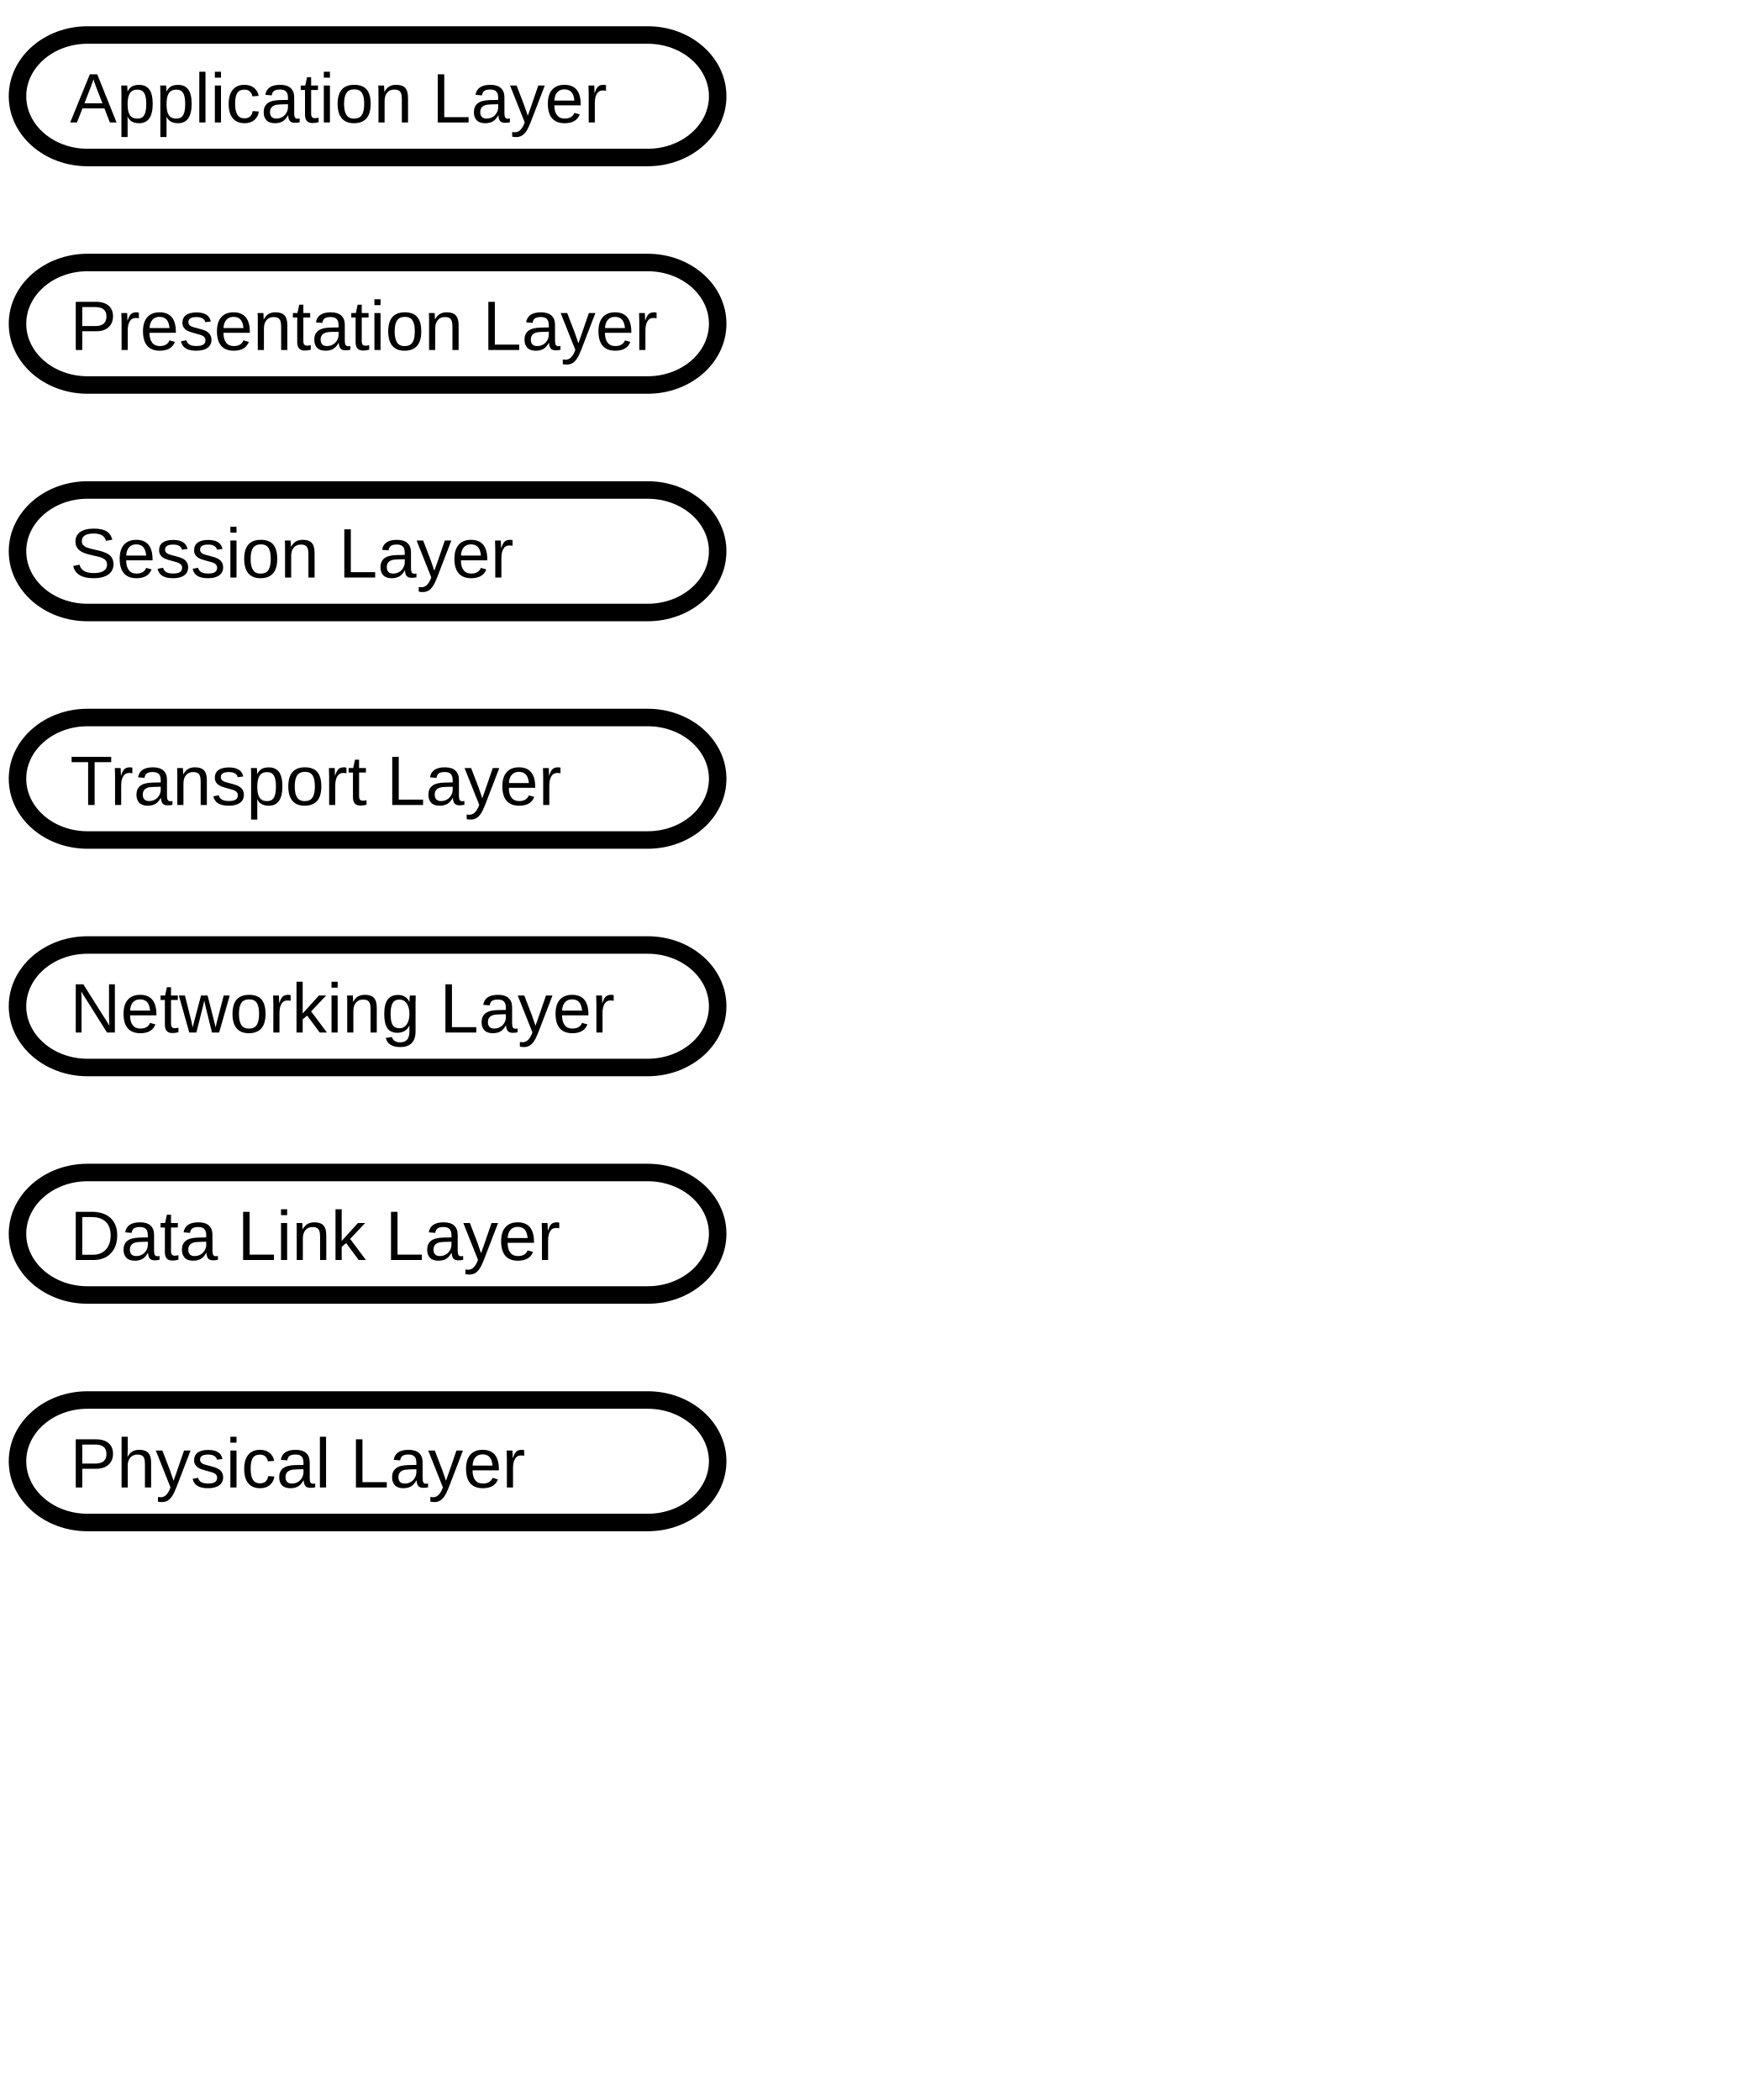
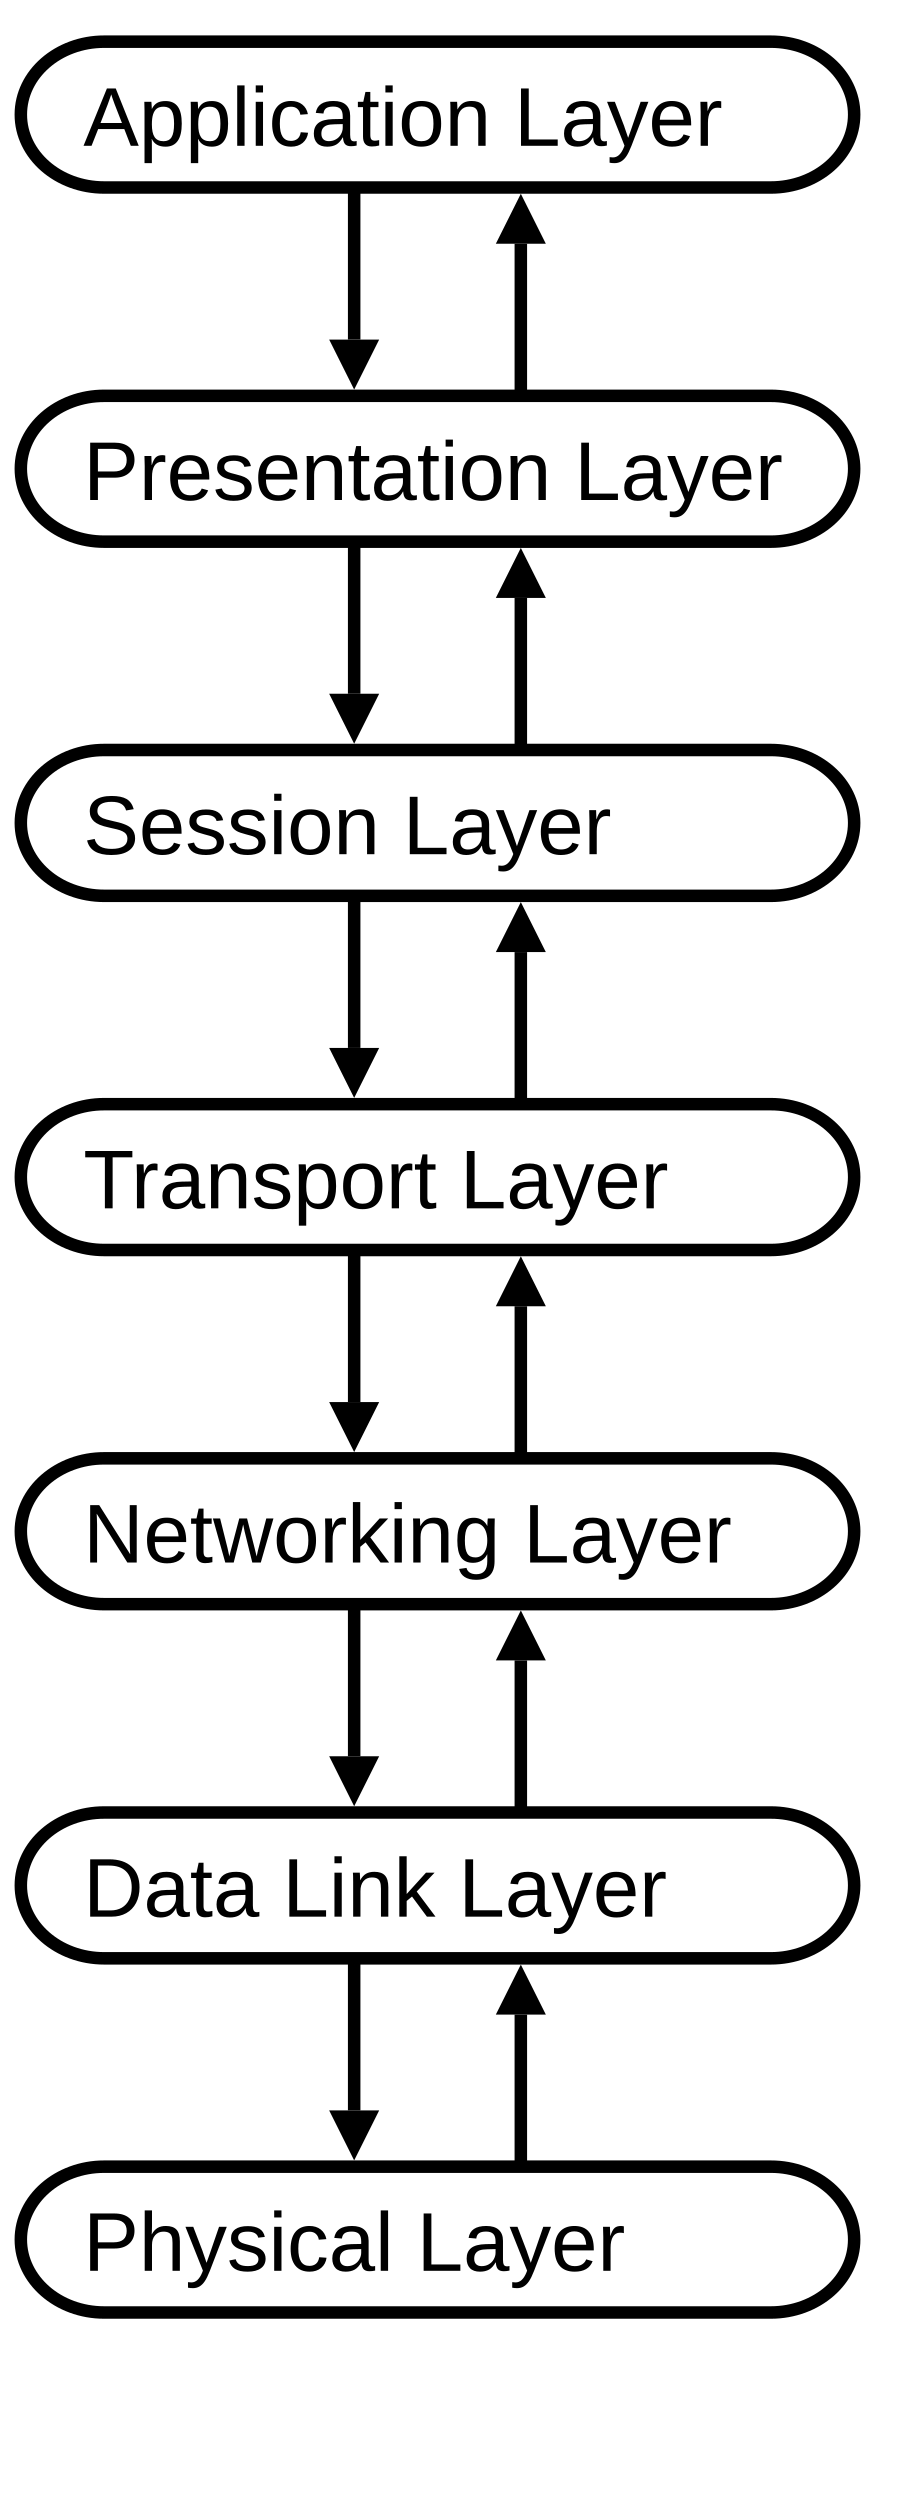
- <svg xmlns="http://www.w3.org/2000/svg" width="500" height="600" id="svg2" version="1.1">
+ <svg xmlns="http://www.w3.org/2000/svg" width="220" height="600" id="svg2" version="1.1">
  <style>
.my_style { font: 20px "Arial", Serif; }
</style>
-   <rect x="5" y="10" rx="20" ry="20" width="200" height="35" style="fill:None;stroke:black;stroke-width:5;" />
+   <defs>
+     <marker id="arrow" markerWidth="4" markerHeight="4" refX="0" refY="2.0" orient="auto" markerUnits="strokeWidth">
+       <path d="M0,0 V4 L4,2.0 z" fill="black" />
+     </marker>
+   </defs>
+   <rect x="5" y="10" rx="20" ry="20" width="200" height="35" style="fill:None;stroke:black;stroke-width:3;" />
  <text x="20" y="35" class="my_style">Application Layer</text>
-   <rect x="5" y="75" rx="20" ry="20" width="200" height="35" style="fill:None;stroke:black;stroke-width:5;" />
-   <text x="20" y="100" class="my_style">Presentation Layer</text>
-   <rect x="5" y="140" rx="20" ry="20" width="200" height="35" style="fill:None;stroke:black;stroke-width:5;" />
-   <text x="20" y="165" class="my_style">Session Layer</text>
-   <rect x="5" y="205" rx="20" ry="20" width="200" height="35" style="fill:None;stroke:black;stroke-width:5;" />
-   <text x="20" y="230" class="my_style">Transport Layer</text>
-   <rect x="5" y="270" rx="20" ry="20" width="200" height="35" style="fill:None;stroke:black;stroke-width:5;" />
-   <text x="20" y="295" class="my_style">Networking Layer</text>
-   <rect x="5" y="335" rx="20" ry="20" width="200" height="35" style="fill:None;stroke:black;stroke-width:5;" />
-   <text x="20" y="360" class="my_style">Data Link Layer</text>
-   <rect x="5" y="400" rx="20" ry="20" width="200" height="35" style="fill:None;stroke:black;stroke-width:5;" />
-   <text x="20" y="425" class="my_style">Physical Layer</text>
+   <rect x="5" y="95" rx="20" ry="20" width="200" height="35" style="fill:None;stroke:black;stroke-width:3;" />
+   <text x="20" y="120" class="my_style">Presentation Layer</text>
+   <line x1="125.0" y1="95" x2="125.0" y2="58.5" style="stroke:black;stroke-width:3" marker-end="url(#arrow)" />
+   <line x1="85.0" y1="45" x2="85.0" y2="81.5" style="stroke:black;stroke-width:3" marker-end="url(#arrow)" />
+   <rect x="5" y="180" rx="20" ry="20" width="200" height="35" style="fill:None;stroke:black;stroke-width:3;" />
+   <text x="20" y="205" class="my_style">Session Layer</text>
+   <line x1="125.0" y1="180" x2="125.0" y2="143.5" style="stroke:black;stroke-width:3" marker-end="url(#arrow)" />
+   <line x1="85.0" y1="130" x2="85.0" y2="166.5" style="stroke:black;stroke-width:3" marker-end="url(#arrow)" />
+   <rect x="5" y="265" rx="20" ry="20" width="200" height="35" style="fill:None;stroke:black;stroke-width:3;" />
+   <text x="20" y="290" class="my_style">Transport Layer</text>
+   <line x1="125.0" y1="265" x2="125.0" y2="228.5" style="stroke:black;stroke-width:3" marker-end="url(#arrow)" />
+   <line x1="85.0" y1="215" x2="85.0" y2="251.5" style="stroke:black;stroke-width:3" marker-end="url(#arrow)" />
+   <rect x="5" y="350" rx="20" ry="20" width="200" height="35" style="fill:None;stroke:black;stroke-width:3;" />
+   <text x="20" y="375" class="my_style">Networking Layer</text>
+   <line x1="125.0" y1="350" x2="125.0" y2="313.5" style="stroke:black;stroke-width:3" marker-end="url(#arrow)" />
+   <line x1="85.0" y1="300" x2="85.0" y2="336.5" style="stroke:black;stroke-width:3" marker-end="url(#arrow)" />
+   <rect x="5" y="435" rx="20" ry="20" width="200" height="35" style="fill:None;stroke:black;stroke-width:3;" />
+   <text x="20" y="460" class="my_style">Data Link Layer</text>
+   <line x1="125.0" y1="435" x2="125.0" y2="398.5" style="stroke:black;stroke-width:3" marker-end="url(#arrow)" />
+   <line x1="85.0" y1="385" x2="85.0" y2="421.5" style="stroke:black;stroke-width:3" marker-end="url(#arrow)" />
+   <rect x="5" y="520" rx="20" ry="20" width="200" height="35" style="fill:None;stroke:black;stroke-width:3;" />
+   <text x="20" y="545" class="my_style">Physical Layer</text>
+   <line x1="125.0" y1="520" x2="125.0" y2="483.5" style="stroke:black;stroke-width:3" marker-end="url(#arrow)" />
+   <line x1="85.0" y1="470" x2="85.0" y2="506.5" style="stroke:black;stroke-width:3" marker-end="url(#arrow)" />
</svg>
